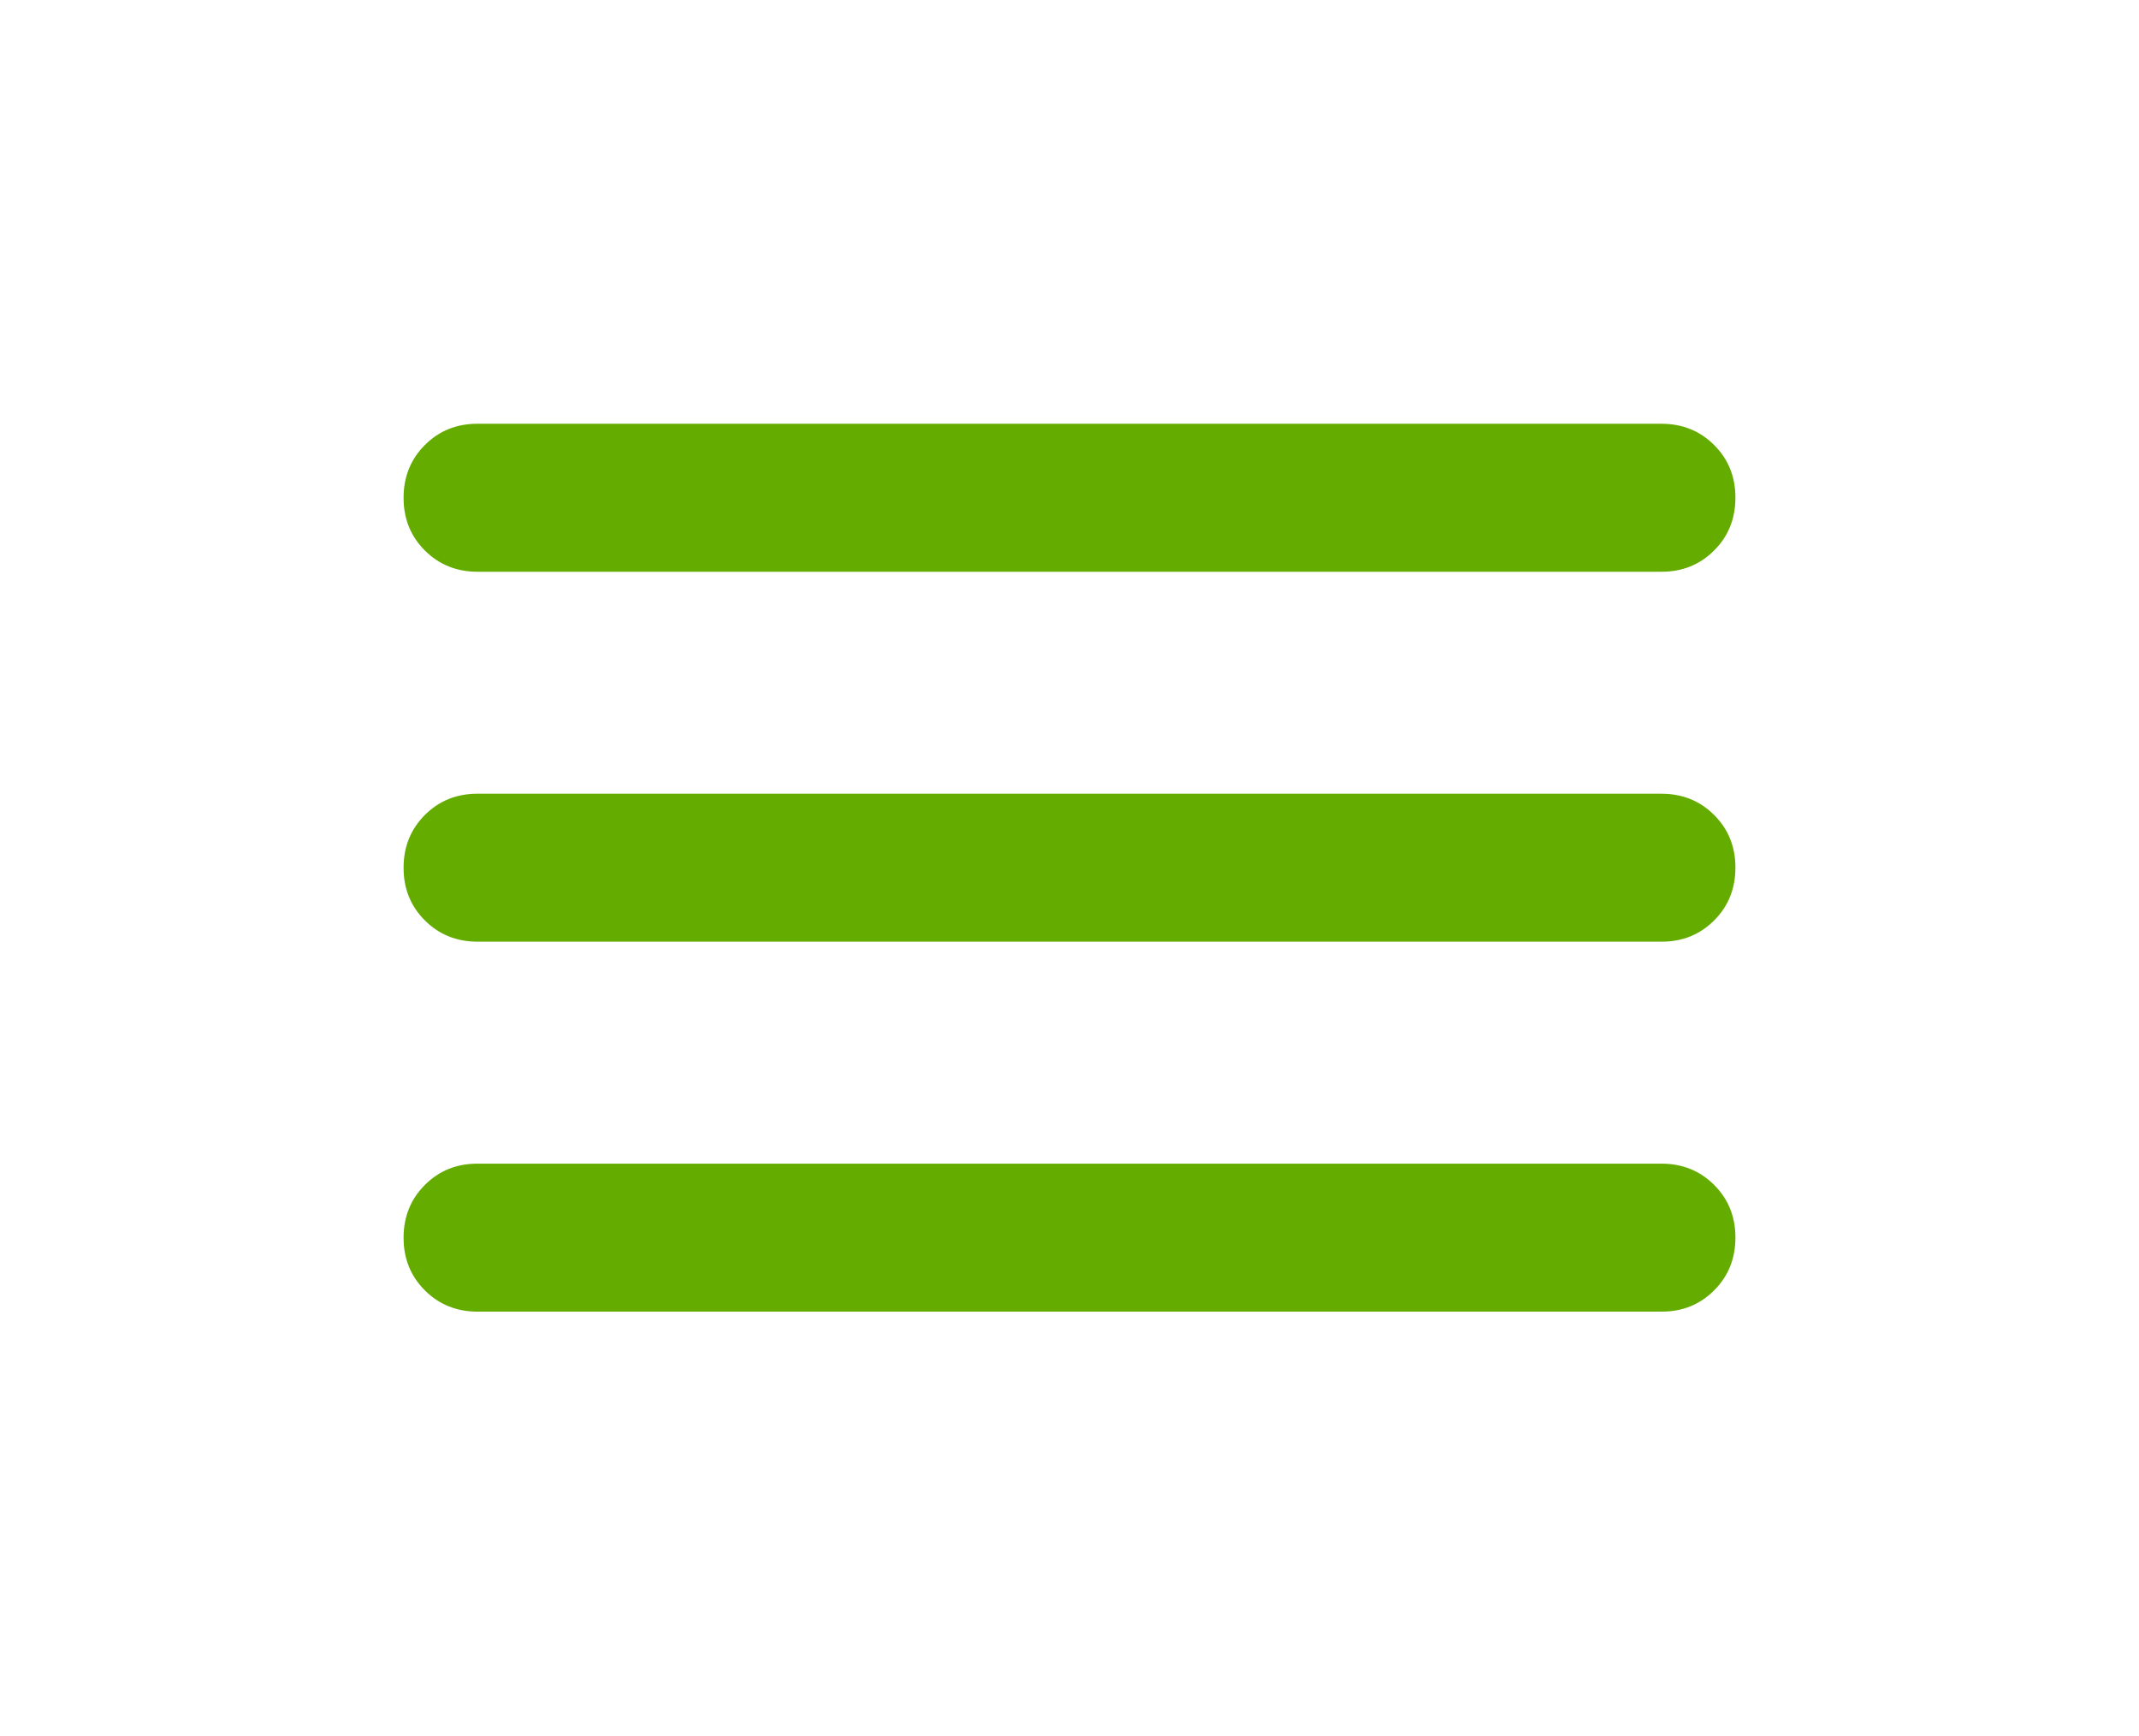
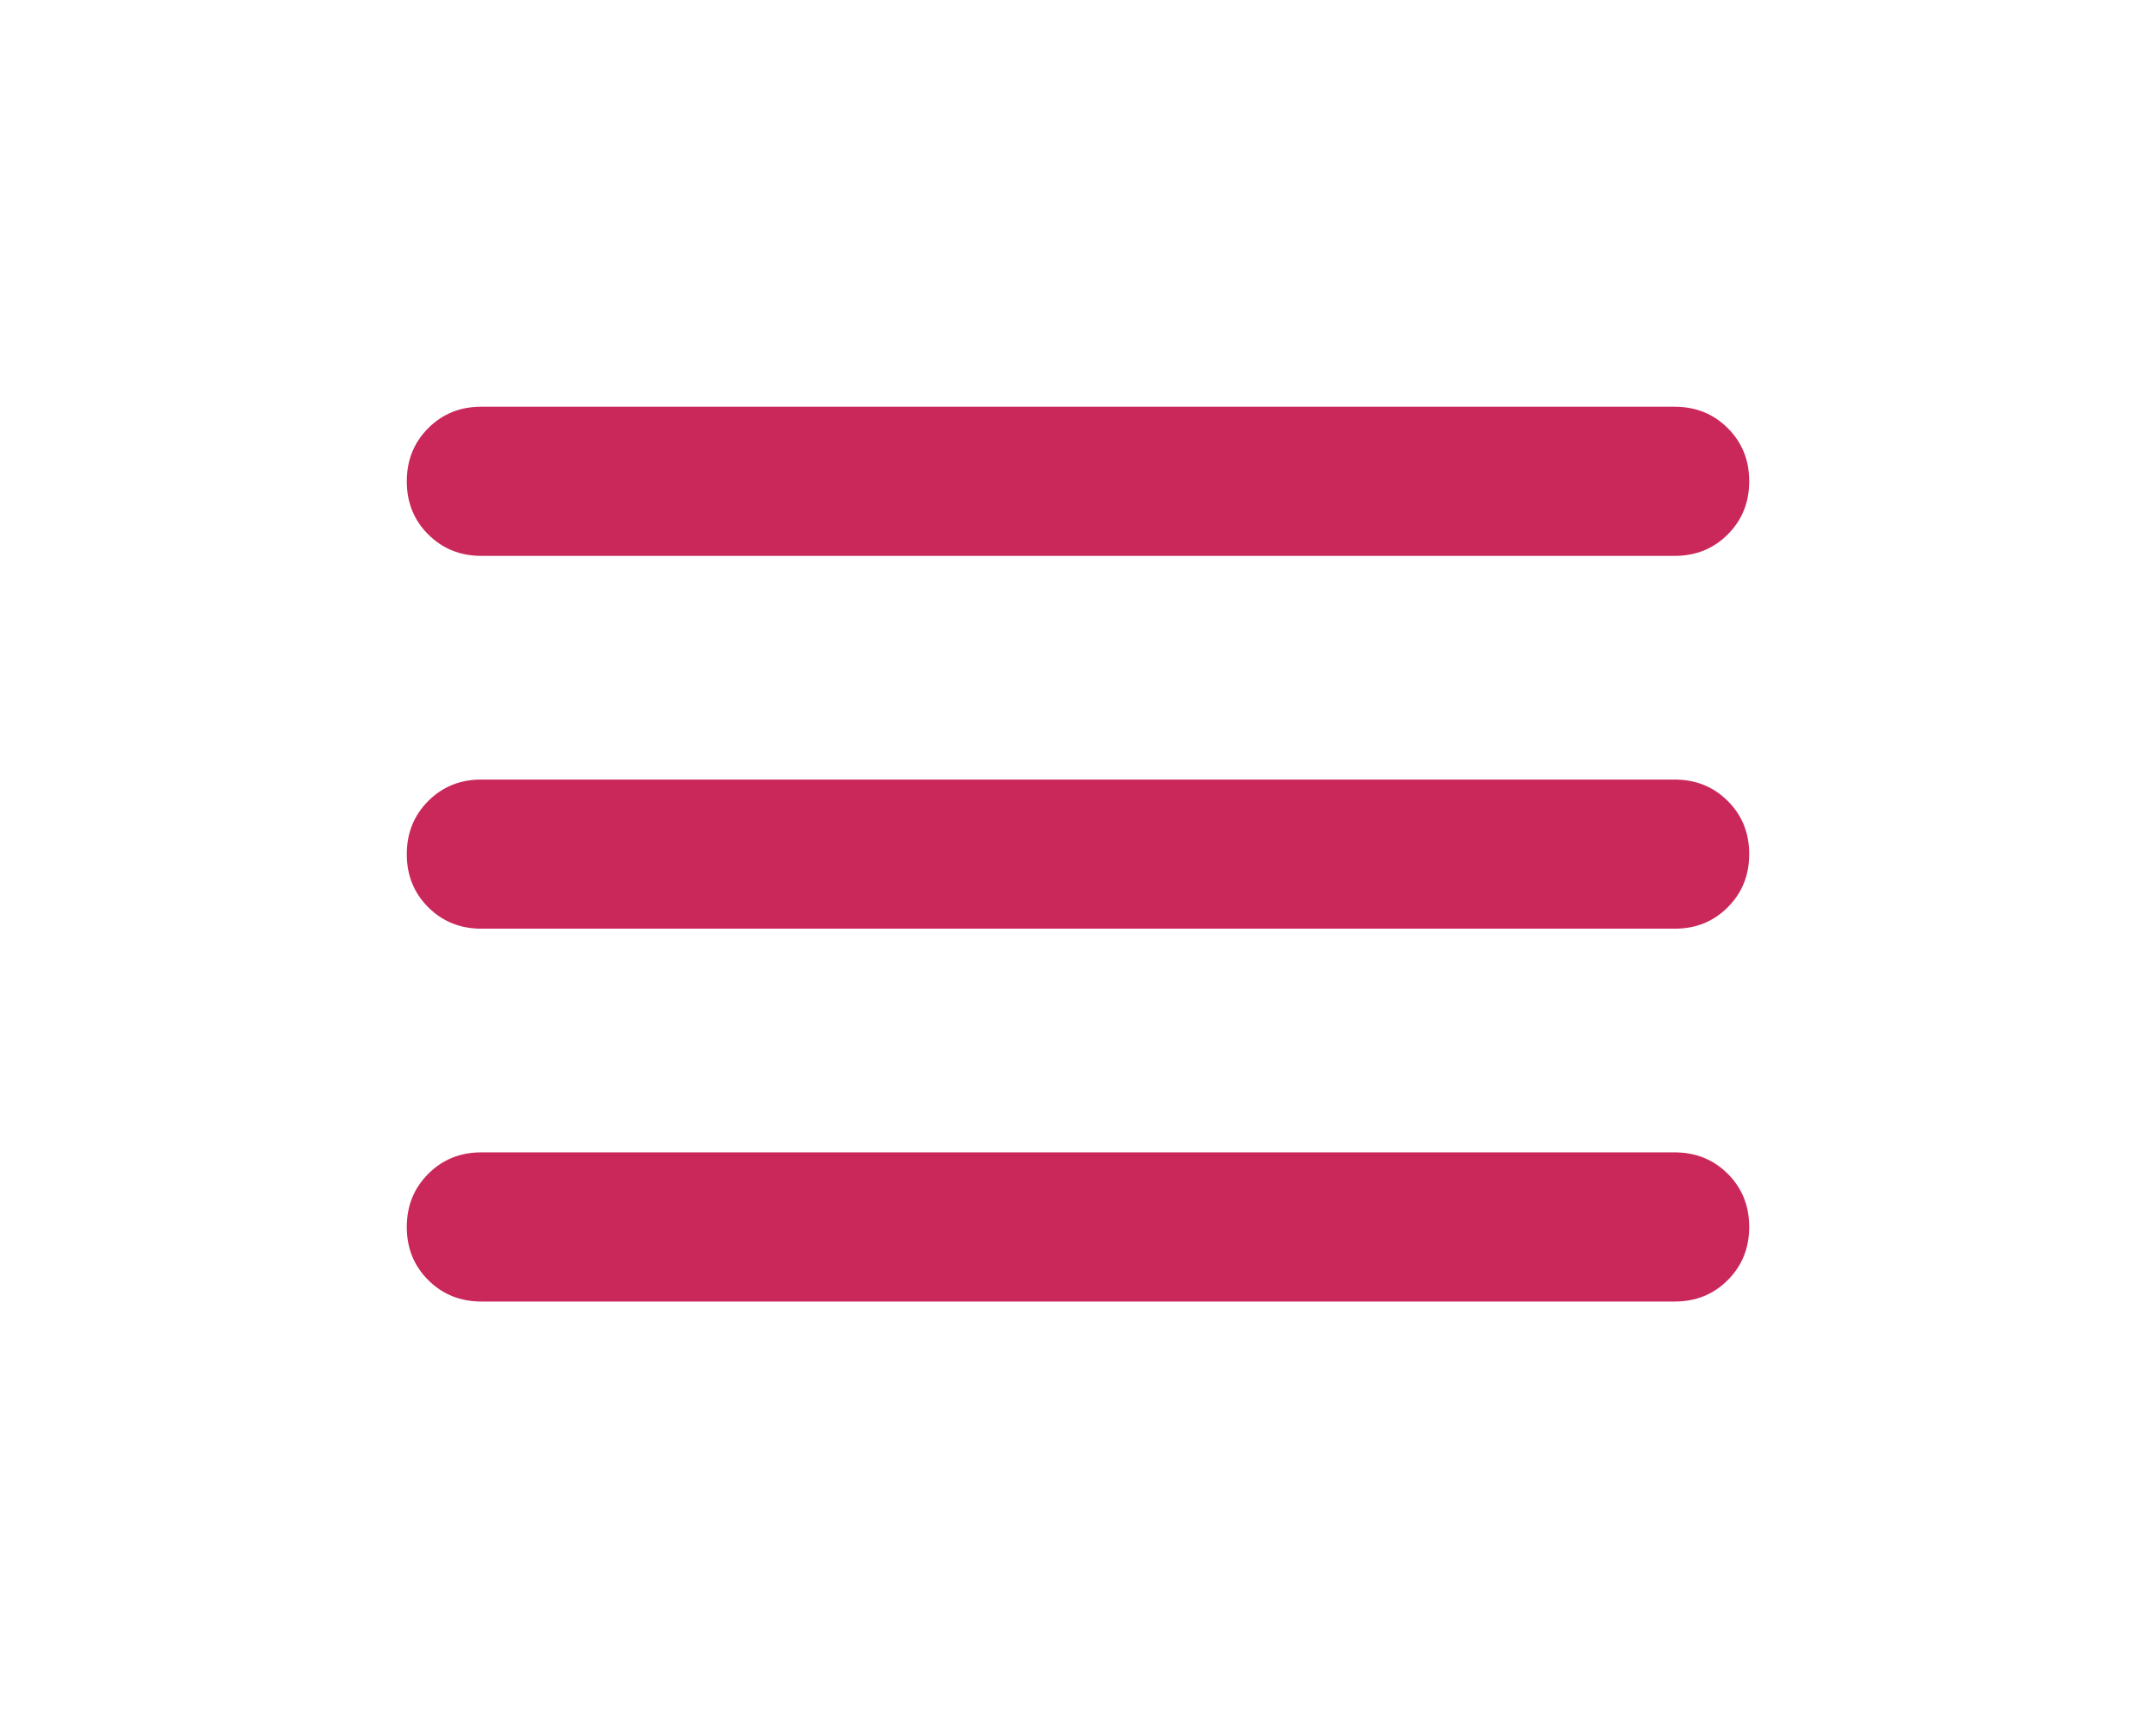
- <svg xmlns="http://www.w3.org/2000/svg" width="53" height="43" viewBox="0 0 53 43" fill="none">
-   <path d="M11.833 32.5C11.314 32.5 10.878 32.324 10.526 31.972C10.174 31.62 9.999 31.185 10 30.667C10 30.147 10.176 29.712 10.528 29.36C10.88 29.008 11.315 28.832 11.833 28.833H41.167C41.686 28.833 42.122 29.009 42.474 29.361C42.826 29.713 43.001 30.148 43 30.667C43 31.186 42.824 31.622 42.472 31.974C42.12 32.326 41.685 32.501 41.167 32.5H11.833ZM11.833 23.333C11.314 23.333 10.878 23.157 10.526 22.805C10.174 22.453 9.999 22.018 10 21.5C10 20.981 10.176 20.545 10.528 20.193C10.88 19.841 11.315 19.666 11.833 19.667H41.167C41.686 19.667 42.122 19.843 42.474 20.195C42.826 20.547 43.001 20.982 43 21.5C43 22.02 42.824 22.455 42.472 22.807C42.12 23.159 41.685 23.335 41.167 23.333H11.833ZM11.833 14.167C11.314 14.167 10.878 13.991 10.526 13.639C10.174 13.287 9.999 12.852 10 12.333C10 11.814 10.176 11.378 10.528 11.026C10.88 10.674 11.315 10.499 11.833 10.5H41.167C41.686 10.5 42.122 10.676 42.474 11.028C42.826 11.38 43.001 11.815 43 12.333C43 12.853 42.824 13.289 42.472 13.64C42.12 13.992 41.685 14.168 41.167 14.167H11.833Z" fill="#65AC00" />
+ <svg xmlns="http://www.w3.org/2000/svg" width="53" height="42" viewBox="0 0 53 42" fill="none">
+   <path d="M11.833 32C11.314 32 10.878 31.824 10.526 31.472C10.174 31.12 9.999 30.685 10 30.167C10 29.647 10.176 29.212 10.528 28.86C10.88 28.508 11.315 28.332 11.833 28.333H41.167C41.686 28.333 42.122 28.509 42.474 28.861C42.826 29.213 43.001 29.648 43 30.167C43 30.686 42.824 31.122 42.472 31.474C42.12 31.826 41.685 32.001 41.167 32H11.833ZM11.833 22.833C11.314 22.833 10.878 22.657 10.526 22.305C10.174 21.953 9.999 21.518 10 21C10 20.481 10.176 20.045 10.528 19.693C10.88 19.341 11.315 19.166 11.833 19.167H41.167C41.686 19.167 42.122 19.343 42.474 19.695C42.826 20.047 43.001 20.482 43 21C43 21.52 42.824 21.955 42.472 22.307C42.12 22.659 41.685 22.835 41.167 22.833H11.833ZM11.833 13.667C11.314 13.667 10.878 13.491 10.526 13.139C10.174 12.787 9.999 12.352 10 11.833C10 11.314 10.176 10.878 10.528 10.526C10.88 10.174 11.315 9.999 11.833 10H41.167C41.686 10 42.122 10.176 42.474 10.528C42.826 10.88 43.001 11.315 43 11.833C43 12.353 42.824 12.789 42.472 13.14C42.12 13.492 41.685 13.668 41.167 13.667H11.833Z" fill="#CA275A" />
</svg>
